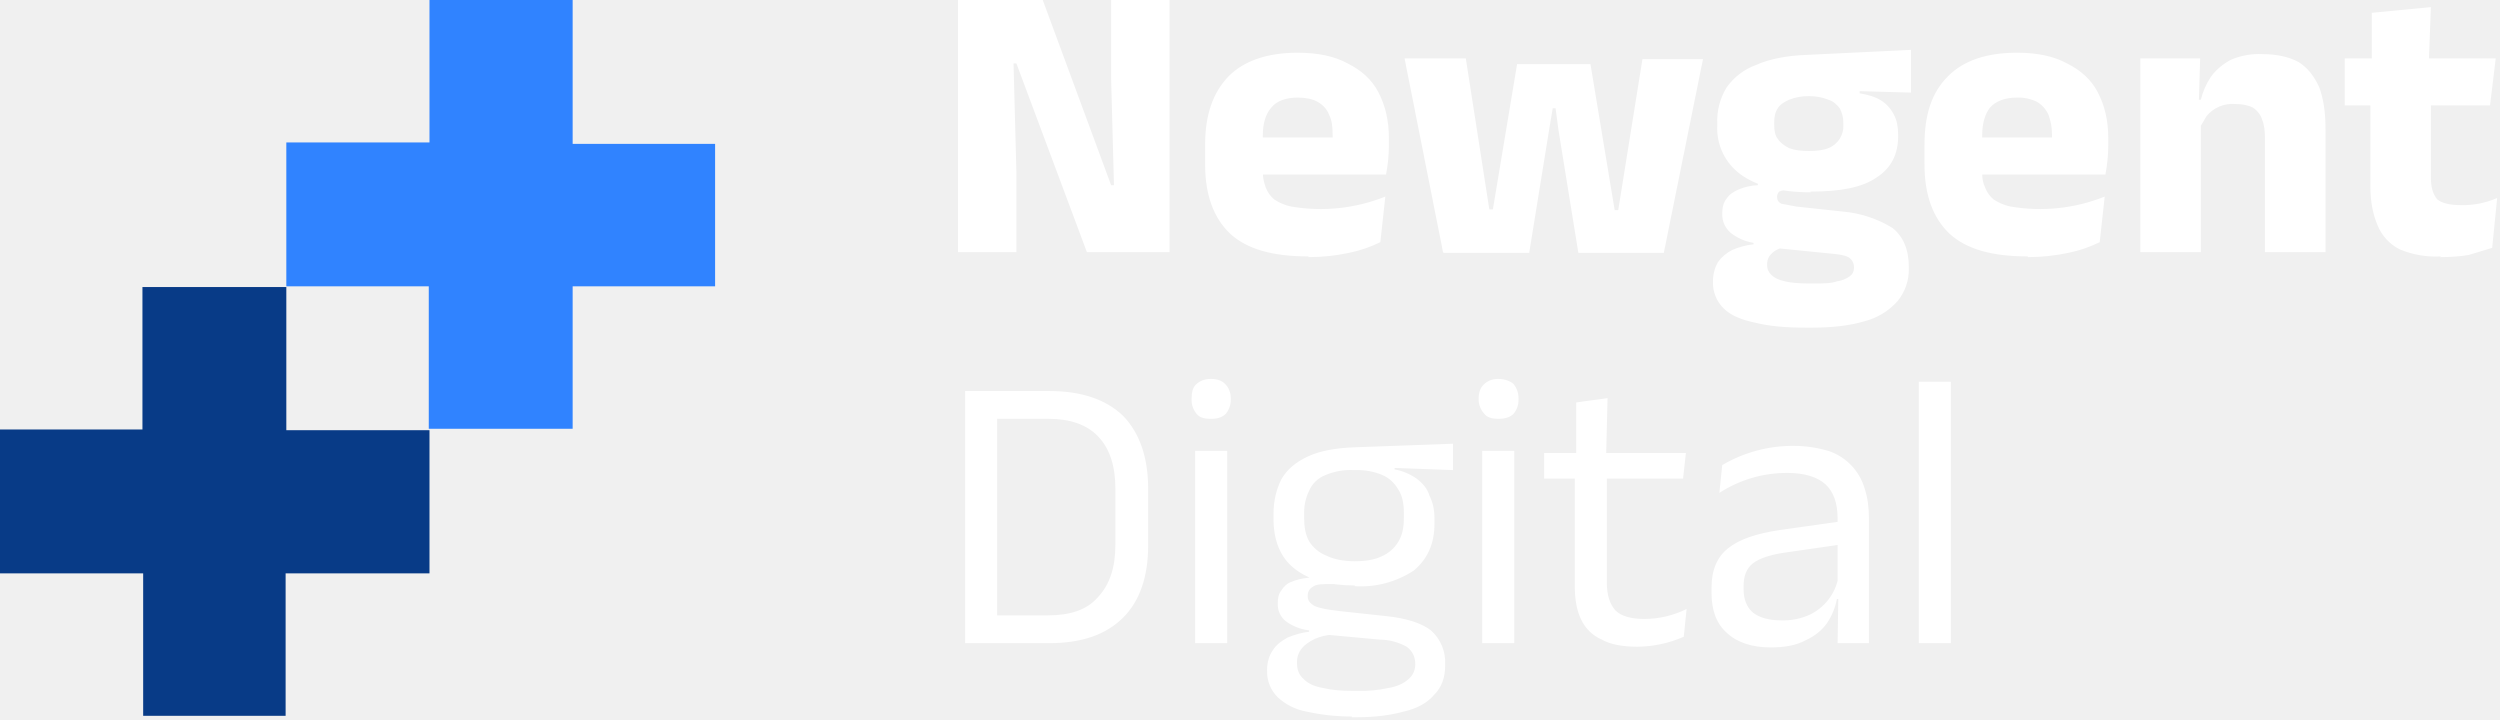
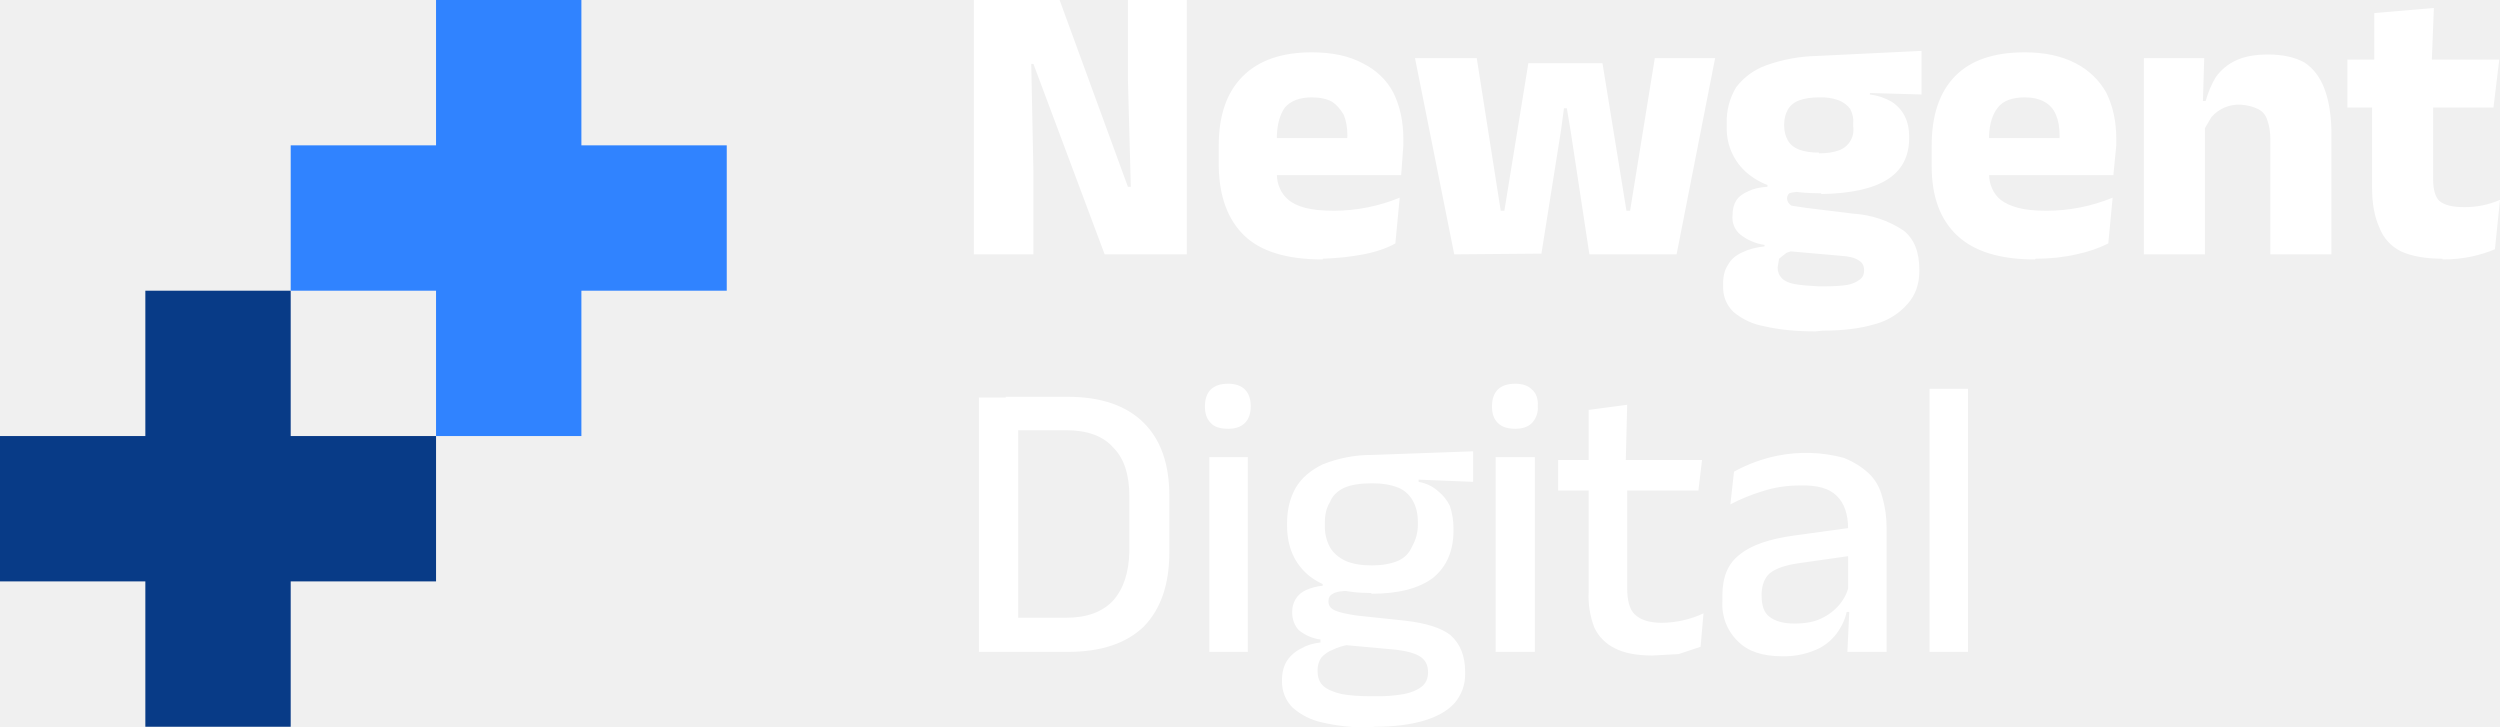
- <svg xmlns="http://www.w3.org/2000/svg" fill="none" viewBox="0 0 351 101">
-   <path fill="#3083FF" d="M80.4 20.2V0H60.3v20H40.2v20.2h20v20h20.2v-20h20v-20h-20Z" />
-   <path fill="#083B87" d="M40.2 60.4V40.3H20v20H0v20.2h20.1v20h20v-20h20.2V60.4H40.2Z" />
-   <path fill="#fff" d="m146.4 0 9.6 26h.4l-.4-15V0h8.2v35.4h-11.6l-9.9-26.5h-.4l.4 15.2v11.3h-8.2V0h12Zm37.3 36c-5 0-8.6-1-11-3.2-2.3-2.2-3.5-5.4-3.5-9.7v-2.8c0-4.2 1.1-7.3 3.3-9.6 2.2-2.2 5.5-3.3 9.7-3.3 2.8 0 5.2.5 7 1.5 2 1 3.4 2.3 4.3 4 1 1.9 1.5 4 1.5 6.5v1a21.6 21.6 0 0 1-.4 4.1H187a60.7 60.7 0 0 0 .1-5.6c0-1.1-.1-2-.5-2.8-.3-.8-.9-1.4-1.6-1.8-.7-.4-1.7-.6-2.8-.6-1.7 0-3 .5-3.7 1.4-.8.9-1.2 2.2-1.2 3.9v5.3c0 .7.2 1.4.4 2a4 4 0 0 0 1.2 1.7c.6.4 1.4.8 2.4 1a24.4 24.4 0 0 0 13.2-1.4l-.7 6.4a18 18 0 0 1-4.4 1.5 27 27 0 0 1-5.7.6Zm-10-11.5v-5.2h19.2v5.2h-19.2Zm28.9 10.9-5.4-27.2h8.6l3.3 21.2h.5L213 9h10.3l3.4 20.5h.5l3.4-21.2h8.5l-5.5 27.2h-12l-2.8-17.3-.4-3h-.4l-.5 3-2.8 17.3h-12Zm51.6-8.4c-4.3 0-7.6-.9-9.8-2.5a8 8 0 0 1-3.3-6.8v-.4a9 9 0 0 1 1.3-5 8.7 8.7 0 0 1 4.2-3.2c1.8-.8 4.2-1.3 7.2-1.4l14.5-.7v6l-7.2-.2v.3c1.2.2 2.2.5 3 1a5 5 0 0 1 1.8 2c.4.7.6 1.7.6 2.8v.2c0 2.6-1 4.5-3 5.8-2 1.4-5 2-9.3 2Zm-.4 12.8h.9c1.3 0 2.4 0 3.2-.3a4 4 0 0 0 1.8-.7c.4-.3.6-.7.6-1.2v-.1c0-.6-.3-1.1-.8-1.4-.6-.3-1.4-.4-2.5-.5l-8-.8 1.8-.1c-.5 0-1 .2-1.4.4a3 3 0 0 0-1 .9c-.2.3-.3.7-.3 1.2 0 .6.2 1 .6 1.4.4.4 1 .7 1.9.9.8.2 2 .3 3.2.3Zm-.4 6.2c-2.7 0-5-.2-7-.7-1.9-.4-3.4-1-4.4-2a5 5 0 0 1-1.5-3.8c0-1.1.3-2 .7-2.7.5-.7 1.2-1.3 2-1.7.9-.4 2-.7 3-.8v-.2a7 7 0 0 1-3.2-1.4 3.4 3.4 0 0 1-1.2-2.7c0-.9.2-1.6.6-2.1.4-.6 1-1 1.7-1.3a8 8 0 0 1 2.7-.6v-.9l6.3 1.6h-1.9c-.6 0-1 0-1.4.2a1 1 0 0 0-.3.7c0 .5.2.8.6 1l2.1.4 6.5.7a16 16 0 0 1 7 2.3c1.5 1.2 2.3 3 2.3 5.5v.2a7 7 0 0 1-1.6 4.6 9.3 9.3 0 0 1-4.6 2.8c-2 .6-4.5.9-7.3.9h-1Zm.6-24.8c1 0 2-.1 2.7-.4a3.3 3.3 0 0 0 2.1-3.3v-.3c0-.8-.2-1.4-.5-2-.4-.5-.9-1-1.6-1.2a7 7 0 0 0-2.7-.5 7 7 0 0 0-2.8.5c-.7.3-1.3.7-1.6 1.2-.4.6-.5 1.3-.5 2v.3c0 .8.1 1.5.5 2 .4.6 1 1 1.6 1.3.8.3 1.7.4 2.8.4ZM284.7 36c-5 0-8.6-1-11-3.2-2.3-2.2-3.5-5.4-3.5-9.7v-2.8c0-4.2 1-7.3 3.3-9.6 2.2-2.2 5.4-3.3 9.7-3.3 2.8 0 5.2.5 7 1.5 2 1 3.4 2.3 4.3 4 1 1.9 1.5 4 1.5 6.5v1a22 22 0 0 1-.4 4.1H288a62 62 0 0 0 .1-5.6c0-1.1-.2-2-.5-2.8a4 4 0 0 0-1.6-1.8 6 6 0 0 0-2.8-.6c-1.7 0-3 .5-3.8 1.4-.7.9-1.1 2.2-1.1 3.9v5.3c0 .7.1 1.4.4 2a4 4 0 0 0 1.2 1.7c.6.4 1.4.8 2.4 1a24.4 24.4 0 0 0 13.2-1.4l-.7 6.4a18 18 0 0 1-4.4 1.5 27 27 0 0 1-5.7.6Zm-10-11.5v-5.2h19.2v5.2h-19.2ZM318 35.4v-16c0-1-.1-1.9-.4-2.6-.2-.7-.7-1.3-1.3-1.7-.6-.3-1.4-.5-2.5-.5a4.7 4.7 0 0 0-4 1.7l-1 1.7-1.2-4h1.4a10 10 0 0 1 1.4-3.2c.7-1 1.7-1.8 2.8-2.4a10 10 0 0 1 4.5-.8c2 0 3.7.4 5 1.1 1.3.8 2.2 2 2.9 3.5.6 1.6.9 3.5.9 5.8v17.4H318Zm-17.5 0V8.2h8.4l-.2 6.8.3.8v19.6h-8.5Zm42.2.6a13 13 0 0 1-5.8-1 6.5 6.5 0 0 1-3.1-3.4c-.6-1.4-1-3.2-1-5.4V11h8.5v14c0 1.3.3 2.3.9 3 .6.5 1.7.8 3.3.8a12 12 0 0 0 5.1-1l-.7 7-3.3 1c-1.2.2-2.5.3-4 .3Zm-13.5-21V8.2h21.2l-.8 6.6h-20.4Zm3.8-6V1.8l8.3-.8-.3 7.8h-8ZM138.6 90.3v-3.9h8.5c3.2 0 5.5-.8 7-2.5 1.7-1.8 2.5-4.2 2.5-7.4v-7.9c0-3.2-.8-5.6-2.4-7.3-1.6-1.7-4-2.5-7-2.5h-8.7v-3.9h8.8c4.6 0 8 1.2 10.4 3.5 2.3 2.4 3.5 5.8 3.5 10.2v8c0 4.4-1.2 7.8-3.5 10.1-2.4 2.4-5.8 3.6-10.4 3.6h-8.7Zm-3.1 0V54.9h4.5v35.4h-4.5Zm32.3 0v-27h4.5v27h-4.5Zm2.2-31.5c-1 0-1.6-.2-2-.7a3 3 0 0 1-.7-2V56c0-1 .2-1.6.6-2 .5-.5 1.2-.8 2.1-.8 1 0 1.6.3 2 .7.5.5.8 1.2.8 2v.2a3 3 0 0 1-.7 2c-.5.5-1.2.7-2 .7Zm20.2 23.4c-3.7 0-6.5-.8-8.5-2.4-2-1.6-2.9-4-2.9-7v-.6c0-1.9.4-3.5 1.1-4.9.8-1.4 2-2.4 3.7-3.2 1.7-.8 3.9-1.2 6.6-1.3l13.8-.5V66l-8.2-.3v.2a8 8 0 0 1 3.1 1.3c.9.7 1.5 1.4 1.8 2.4.5 1 .7 2 .7 3.3v.6c0 2.9-1 5-2.9 6.6a13.5 13.5 0 0 1-8.3 2.2ZM190 97h.6a18 18 0 0 0 4.3-.4c1.2-.2 2.1-.6 2.8-1.2.6-.5 1-1.2 1-2.1v-.1c0-1-.4-1.8-1.2-2.4a8 8 0 0 0-3.8-1l-7.6-.7h1.2c-1 0-2 .3-2.7.6-.8.4-1.4.8-1.8 1.3a3 3 0 0 0-.7 2v.1c0 1 .3 1.7 1 2.3.6.6 1.5 1 2.7 1.2 1.2.3 2.6.4 4.2.4Zm-.2 3.6a29 29 0 0 1-6.4-.7 8 8 0 0 1-4-2 5 5 0 0 1-1.5-3.7V94c0-1 .3-2 .8-2.7.5-.8 1.2-1.3 2.1-1.8 1-.4 2-.7 3-.8v-.2a6.8 6.8 0 0 1-3.3-1.3 3 3 0 0 1-1.1-2.5c0-.7.1-1.3.5-1.8.3-.5.8-1 1.4-1.2.7-.3 1.5-.5 2.5-.6v-.5L189 82h-2.1c-1.3 0-2.1 0-2.6.4-.5.3-.7.7-.7 1.3 0 .6.3 1 1 1.4.7.3 1.8.5 3.5.7l6.5.7c2.9.3 5 1 6.3 2a6 6 0 0 1 2 4.8v.2c0 1.6-.5 3-1.5 4-1 1.2-2.5 2-4.3 2.4-1.8.5-4 .8-6.5.8h-.8Zm.3-21.8c1.6 0 2.9-.2 3.9-.7a5 5 0 0 0 2.3-2c.6-1 .8-2 .8-3.4V72c0-1.3-.2-2.4-.8-3.3a4.7 4.7 0 0 0-2.2-2 9 9 0 0 0-3.8-.7h-.2a9 9 0 0 0-4 .7 4.1 4.1 0 0 0-2.3 2.2 7 7 0 0 0-.7 3.1v.7c0 1.3.2 2.4.7 3.3a5 5 0 0 0 2.4 2c1 .5 2.4.8 4 .8Zm18 11.5v-27h4.5v27h-4.5Zm2.3-31.5c-1 0-1.6-.2-2-.7a3 3 0 0 1-.8-2V56c0-1 .3-1.6.7-2 .5-.5 1.2-.8 2-.8 1 0 1.7.3 2.2.7.4.5.7 1.2.7 2v.2a3 3 0 0 1-.7 2c-.5.5-1.2.7-2.1.7Zm19.5 32c-2 0-3.8-.3-5-1A5.7 5.7 0 0 1 222 87c-.6-1.2-.9-2.8-.9-4.7v-17h4.5v16.5c0 1.7.4 3 1.2 3.9.8.8 2.2 1.2 4 1.2a13.3 13.3 0 0 0 6-1.4l-.4 3.9a16.5 16.5 0 0 1-6.6 1.4Zm-13.1-23.6v-3.6h19.9l-.4 3.6h-19.5Zm4.5-3.1v-7.6l4.4-.6-.2 8.2h-4.2ZM258 90.3l.1-6.6-.1-.7V72.8c0-2.2-.6-3.8-1.7-4.8s-2.9-1.6-5.3-1.6a17.4 17.4 0 0 0-9.6 2.8l.4-3.9a19.5 19.5 0 0 1 10-2.7c1.9 0 3.5.3 4.9.7a7.9 7.9 0 0 1 5.1 5.3c.4 1.2.6 2.6.6 4.2v17.5h-4.5Zm-9.4.6c-2.6 0-4.7-.7-6.1-2-1.5-1.3-2.2-3.2-2.2-5.6v-.8c0-2.5.8-4.3 2.3-5.5 1.6-1.3 4-2.1 7.4-2.6l8.5-1.2.3 3.2-8.3 1.2c-2 .3-3.5.8-4.4 1.5-.9.7-1.3 1.8-1.3 3.2v.4c0 1.4.4 2.5 1.3 3.3.9.7 2.2 1.1 4 1.1a9 9 0 0 0 4-.8 7.3 7.3 0 0 0 4-5.2l.7 3h-.9a9 9 0 0 1-1.4 3.4c-.7 1-1.7 1.8-3 2.4-1.3.7-2.9 1-4.9 1Zm20.8-.6V53.6h4.5v36.7h-4.5Z" />
+ <svg xmlns="http://www.w3.org/2000/svg" fill="none" viewBox="0 0 344 100">
+   <path fill="#3083ff" d="M80 20V0H60v20H40v20h20v20h20V40h20V20z" />
+   <path fill="#083b87" d="M40 60V40H20v20H0v20h20v20h20V80h20V60z" />
+   <path fill="#fff" d="m145.8 0 9.4 25.7h.4l-.4-14.8V0h8.1v35H152l-9.8-26.2h-.3l.3 15V35H134V0zM182 35.7q-7.4 0-10.8-3.3t-3.5-9.5V20q0-6.2 3.3-9.5t9.5-3.3q4.2 0 7 1.5 2.8 1.4 4.2 4 1.4 2.8 1.4 6.4v.9l-.3 4.1h-7.6l.2-5.5q0-1.6-.5-2.8-.7-1.2-1.6-1.8-1.1-.6-2.8-.6-2.5 0-3.7 1.4-1 1.4-1.1 3.8v5.4q0 1 .4 1.9a4 4 0 0 0 1.2 1.6q.8.7 2.3 1.1t4 .4a24 24 0 0 0 9-1.8l-.6 6.3q-1.8 1-4.4 1.5t-5.6.6m-9.9-11.5v-5.1h19v5.1zM200.1 35 194.7 8h8.5l3.3 21h.5l3.3-20.3h10.2l3.3 20.3h.5l3.4-21h8.3L230.7 35h-12l-2.6-17.1-.5-3h-.4l-.4 3-2.7 17zM250.6 26.6q-6.5 0-9.7-2.4a8 8 0 0 1-3.3-6.7V17a9 9 0 0 1 1.3-5A9 9 0 0 1 243 9a22 22 0 0 1 7-1.3l14.4-.7v6l-7.1-.2v.2a8 8 0 0 1 3 1q1.2.8 1.8 2t.6 2.8v.2q0 3.8-3 5.7t-9.1 2m-.4 12.7h.8q2 0 3.2-.2a4 4 0 0 0 1.8-.8q.5-.4.5-1.2 0-1-.8-1.4-.7-.5-2.4-.6l-7.9-.7 1.8-.2-1.4.5-1 .8-.2 1.2q0 .9.6 1.5t1.8.8 3.2.3m-.4 6.2q-4 0-7-.7a9 9 0 0 1-4.3-2q-1.5-1.5-1.4-3.7V39q0-1.6.7-2.6.6-1.1 2-1.7 1.2-.6 3-.8v-.2a7 7 0 0 1-3.3-1.4 3 3 0 0 1-1.1-2.7q0-1.2.5-2t1.7-1.3q1-.5 2.6-.6v-.9l6.2 1.6h-1.8q-.8 0-1.4.2-.3.3-.3.7 0 .6.6 1l2 .3 6.5.8a14 14 0 0 1 6.9 2.3q2.2 1.7 2.2 5.4v.2q0 2.7-1.6 4.5a9 9 0 0 1-4.5 2.8q-3 .9-7.2.9zm.5-24.5q1.6 0 2.7-.4a3 3 0 0 0 2-3.3V17q.1-1-.4-2-.6-.8-1.6-1.2a7 7 0 0 0-2.7-.4q-1.6 0-2.7.4t-1.6 1.3-.5 2v.2q0 1.1.5 2t1.6 1.3 2.7.4M280 35.7q-7.2 0-10.7-3.3t-3.5-9.5V20q0-6.2 3.2-9.5t9.6-3.3q4.1 0 7 1.5 2.7 1.4 4.2 4 1.4 2.8 1.4 6.4v.9l-.4 4.1h-7.5l.1-5.5q0-1.6-.5-2.8t-1.6-1.8-2.7-.6q-2.6 0-3.7 1.4t-1.2 3.8v5.4q0 1 .4 1.9a4 4 0 0 0 1.2 1.6q.9.7 2.4 1.1t3.9.4a24 24 0 0 0 9.1-1.8l-.6 6.3q-2 1-4.4 1.5-2.6.6-5.6.6m-9.8-11.5v-5.1h19v5.1zM312.4 35V19.2q0-1.5-.4-2.6-.3-1.1-1.3-1.6t-2.4-.6a5 5 0 0 0-4 1.7l-1 1.7-1.2-3.9h1.4q.5-1.8 1.4-3.3a7 7 0 0 1 2.8-2.3q1.7-.8 4.4-.8 3 0 5 1.1 1.8 1.2 2.7 3.5t1 5.7V35zM295 35V8h8.3l-.2 6.7.3.8V35zM336.1 35.6q-3.5 0-5.7-1a6 6 0 0 1-3-3.3q-1-2.2-1-5.4V11h8.4v13.7q0 2 .8 2.9 1 .9 3.4.9a12 12 0 0 0 5-1l-.7 6.8q-1.4.6-3.2 1a19 19 0 0 1-4 .4M323 14.8V8.2h20.9l-.8 6.6zm3.7-6v-7l8.2-.7-.3 7.7zM138.4 89.7V85h8.3q4.3 0 6.5-2.4 2.1-2.4 2.2-6.7v-7.6q0-4.5-2.2-6.7-2.1-2.4-6.5-2.4h-8.3v-4.6h8.5q6.9 0 10.5 3.6 3.5 3.5 3.5 10V76q0 6.6-3.5 10.2-3.6 3.5-10.5 3.5zm-3.7 0v-35h5.4v35zM166.4 89.7V62.9h5.3v26.8zM169 59q-1.7 0-2.4-.8-.8-.8-.8-2.2v-.1q0-1.5.8-2.3t2.4-.8q1.5 0 2.3.8t.8 2.3-.8 2.3-2.3.8M188.7 81.6q-5.6 0-8.6-2.4-3-2.5-3-6.9V72q0-2.8 1.2-4.9 1.2-2 3.7-3.2a18 18 0 0 1 6.8-1.3l13.9-.5v4.2l-7.5-.3v.3q1.6.3 2.7 1.3 1 .8 1.6 2 .5 1.5.5 3.1v.3q0 4.2-2.8 6.5-2.9 2.2-8.5 2.2m-.2 14.1h.7a20 20 0 0 0 4-.3q1.5-.3 2.4-1t.9-2q0-1.4-1-2.1t-3.4-1l-7.7-.7h1.3q-1.3.2-2.3.7a4 4 0 0 0-1.6 1.1 3 3 0 0 0-.5 1.8q0 1.4.8 2.1t2.5 1.1q1.6.3 4 .3m-.3 4.3a27 27 0 0 1-6.4-.7 9 9 0 0 1-4-2 5 5 0 0 1-1.5-3.7v-.1q0-1.6.7-2.7a5 5 0 0 1 2-1.7q1-.6 2.6-.8V88a6 6 0 0 1-3-1.3q-.9-1-.9-2.5 0-1 .5-1.8t1.4-1.2a7 7 0 0 1 2.3-.6V80l5.7 1.3h-2q-1.7 0-2.3.4-.6.3-.6 1v.1q0 .8.9 1.2t3 .7l6.6.7q4.4.5 6.3 2 2 1.8 2 5v.2a6 6 0 0 1-1.5 4.2q-1.5 1.6-4.3 2.4t-6.6.8zm.5-22.3q2 0 3.5-.6 1.4-.6 2-2a6 6 0 0 0 .8-3v-.3q0-1.8-.7-3a4 4 0 0 0-2-1.8q-1.5-.6-3.6-.6-2.4 0-3.8.6-1.5.7-2 2-.7 1.1-.7 2.8v.4a6 6 0 0 0 .7 3q.7 1.2 2.2 1.9 1.4.6 3.6.6M205.8 89.7V62.9h5.4v26.8zm2.7-30.7q-1.6 0-2.4-.8t-.8-2.2v-.1q0-1.5.8-2.3t2.4-.8q1.5 0 2.3.8.9.8.8 2.3a3 3 0 0 1-.8 2.3q-.8.8-2.3.8M227.4 90.2q-3.3 0-5.2-1a6 6 0 0 1-2.8-2.8 12 12 0 0 1-.8-5V65.2h5.3v15.7q0 2.6 1 3.6 1.2 1.2 3.8 1.2a14 14 0 0 0 5.7-1.3L234 89l-3 1zm-13-22.7v-4.2h19.8l-.5 4.2zm4.2-3.8v-7.3l5.3-.7-.2 8zM254.2 89.7l.3-6.4-.2-.8v-9.7q0-3.1-1.6-4.6-1.5-1.5-5-1.4-2.8 0-5.2.8-2.3.7-4.4 1.8l.5-4.5a21 21 0 0 1 6-2.2 20 20 0 0 1 9.1.3q2 .8 3.4 2.1t1.9 3.3q.6 2 .6 4.3v17zm-9 .6q-4 0-6-2a7 7 0 0 1-2.2-5.5v-.9q0-3.8 2.4-5.6 2.3-1.9 7.4-2.6l8-1.1.4 3.8-7.7 1.1q-2.8.4-4 1.4-1 .9-1.1 2.7v.4q0 2 1 2.8 1.2 1 3.5 1t3.7-.7q1.5-.7 2.5-1.9t1.3-2.6l.7 3.6h-1q-.3 1.5-1.4 3a7 7 0 0 1-2.8 2.2 11 11 0 0 1-4.7.9M265.5 89.7V53.5h5.3v36.2z" />
</svg>
